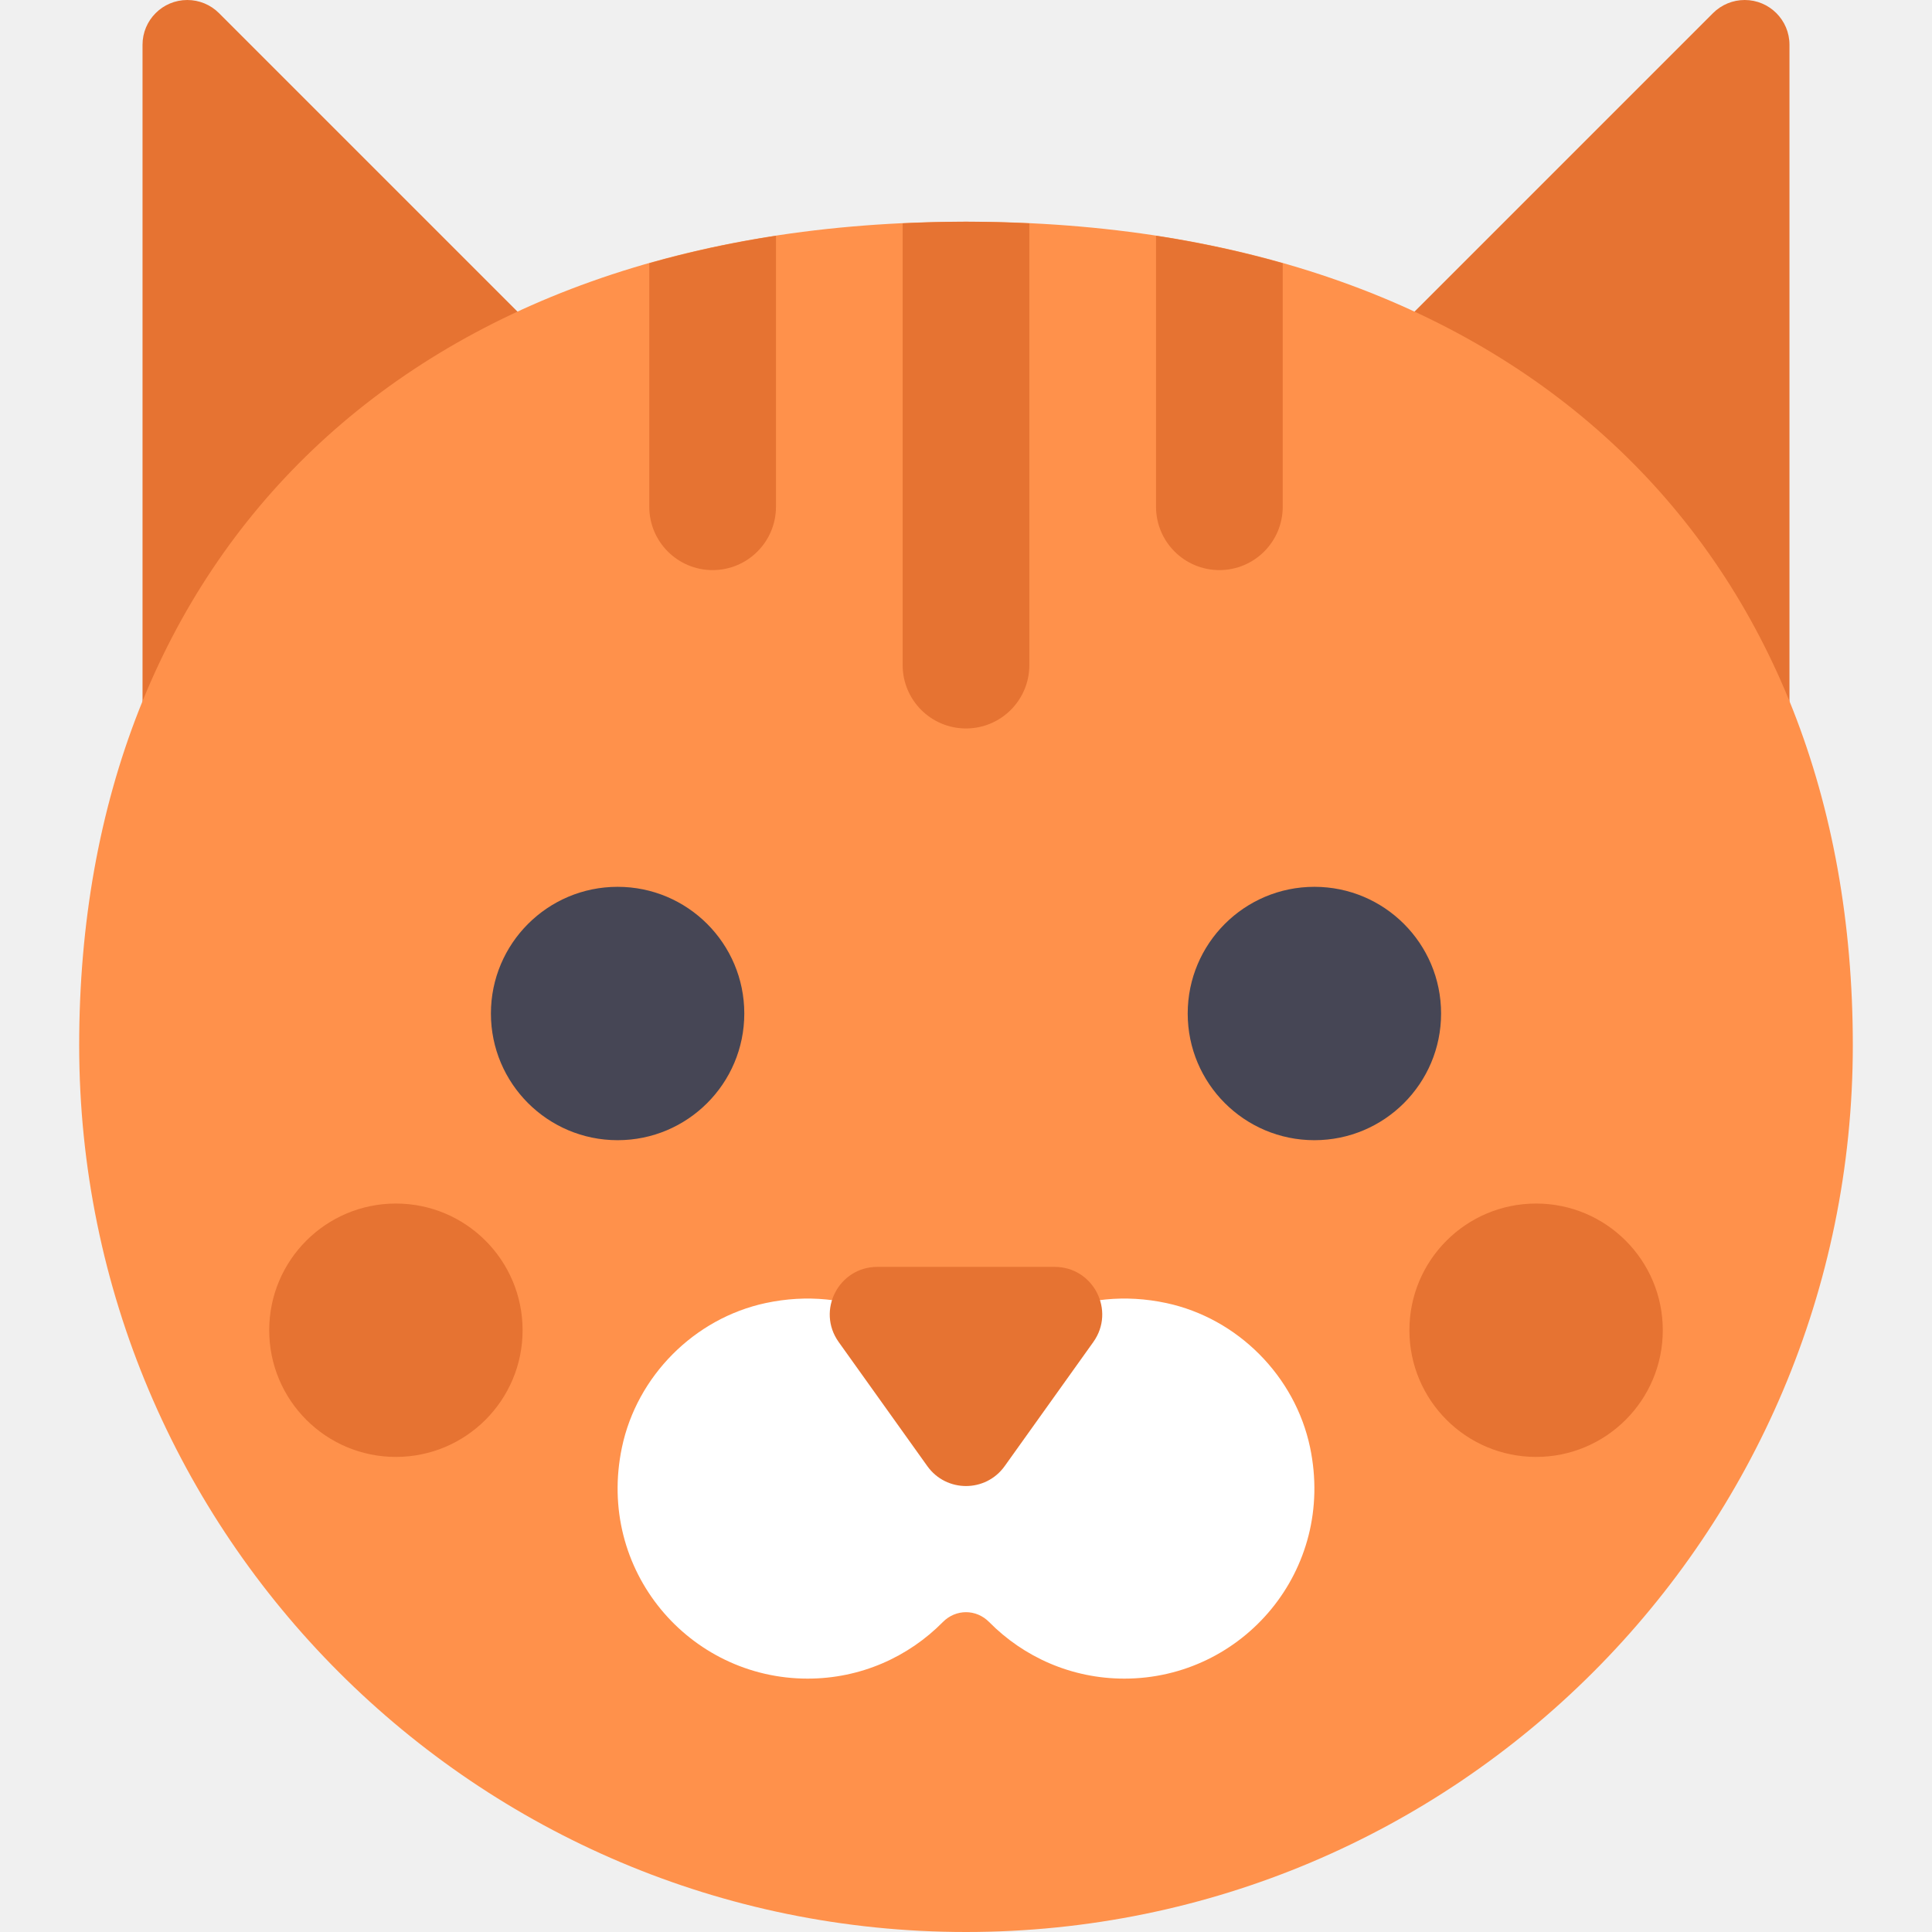
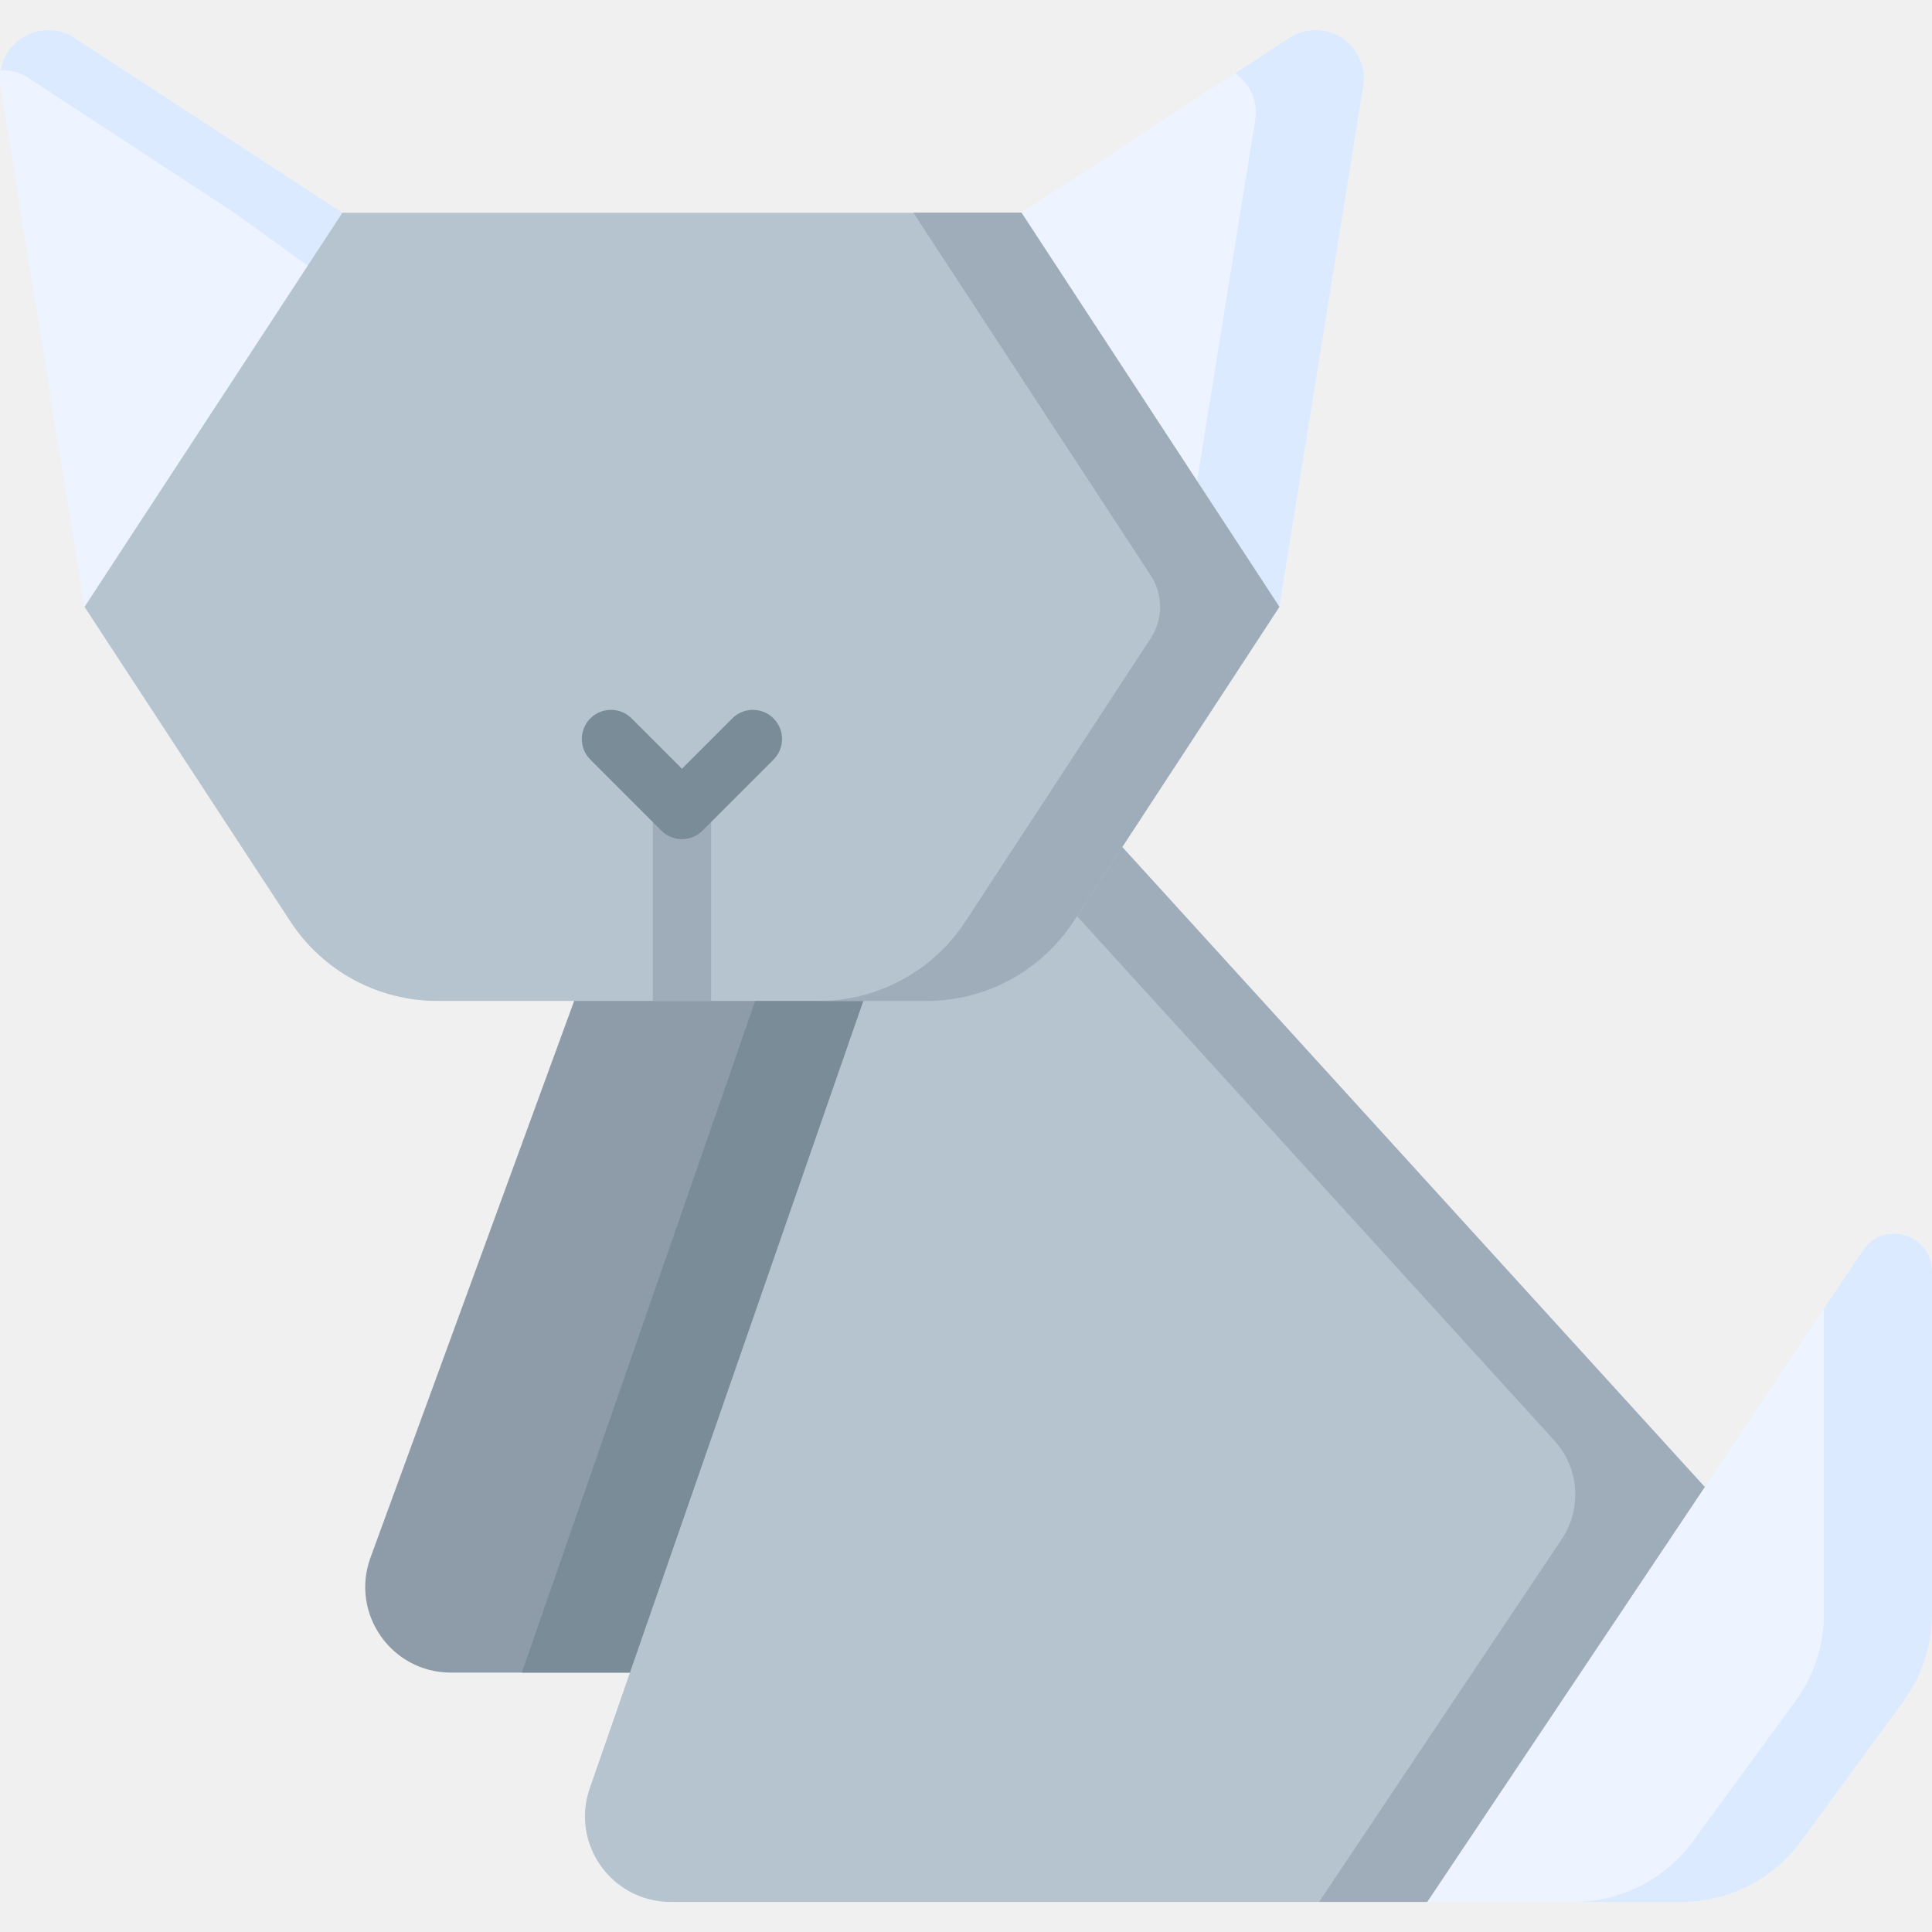
- <svg xmlns="http://www.w3.org/2000/svg" version="1.1" id="Layer_1" x="0px" y="0px" viewBox="0 0 512 512" style="enable-background:new 0 0 512 512;" xml:space="preserve">
+ <svg xmlns="http://www.w3.org/2000/svg" id="Capa_1" enable-background="new 0 0 497 497" height="512" viewBox="0 0 497 497" width="512">
  <g>
-     <path style="fill:#E67332;" d="M37.77,235.016V11.87C37.77,5.314,43.085,0,49.641,0l0,0c3.149,0,6.167,1.251,8.393,3.477   l101.441,101.441L37.77,235.016z" />
-     <path style="fill:#E67332;" d="M474.229,235.016V11.87c0-6.556-5.315-11.87-11.87-11.87l0,0c-3.149,0-6.167,1.251-8.393,3.477   L352.525,104.918L474.229,235.016z" />
+     <path d="m406.59 430.27h-290.61c-15.29 0-25.93-15.22-20.67-29.59l71.89-196.49 73.4.005z" fill="#8d9ca8" />
+     <path d="m406.59 430.27h-272.34l78.55-226.08 27.8.005z" fill="#7a8c98" />
+     <path d="m497 327.1v88.088c0 8.078-2.572 15.946-7.344 22.464l-26.391 36.047c-7.162 9.782-18.559 15.564-30.683 15.564h-65.452l20.299-58.993 51.104-47.747 13.337-19.944 27.343-40.878c5.34-7.982 17.787-4.203 17.787 5.399z" fill="#edf4ff" />
+     <path d="m479.214 321.7-10.018 14.977v78.511c0 8.078-2.572 15.946-7.344 22.464l-26.391 36.047c-7.162 9.782-18.559 15.564-30.683 15.564h27.804c12.124 0 23.521-5.781 30.683-15.564l26.391-36.047c4.772-6.518 7.344-14.386 7.344-22.464v-88.088c0-9.602-12.447-13.381-17.786-5.4z" fill="#dbeaff" />
+     <path d="m438.533 382.523-71.403 106.74h-194.615c-15.146 0-25.769-14.937-20.798-29.244l88.883-255.824h35.614z" fill="#b6c4cf" />
+     <path d="m276.214 204.195h-27.804l151.455 166.393c6.382 7.011 7.162 17.47 1.89 25.35l-62.429 93.325h27.804l71.403-106.74z" fill="#9facba" />
+     <path d="m103.846 98.635-15.77-43.905-68.852-44.939c-9.032-5.895-20.77 1.73-19.055 12.379l21.569 133.942z" fill="#edf4ff" />
+     <g>
+       <path d="m7.416 20.116 52.856 34.613 37.534 27.091-9.73-27.091-68.852-44.938c-7.822-5.105-17.666-.069-19.052 8.288 2.41-.097 4.916.518 7.244 2.037z" fill="#dbeaff" />
+     </g>
+     <path d="m247.005 98.635 15.77-43.906 68.852-44.939c9.032-5.895 20.77 1.73 19.055 12.379l-21.569 133.942z" fill="#edf4ff" />
+     <path d="m331.627 9.791-13.875 9.056c3.635 2.548 5.956 6.985 5.126 12.134l-17.477 108.532 23.712 16.598 21.569-133.942c1.715-10.648-10.023-18.274-19.055-12.378z" fill="#dbeaff" />
+     <path d="m329.11 156.11-52.96 80.95c-8.35 12.75-22.56 20.43-37.79 20.43h-125.87c-15.23 0-29.44-7.68-37.78-20.43l-52.97-80.95 66.34-101.38h174.7z" fill="#b6c4cf" />
+     <path d="m262.775 54.729h-27.804l61.052 93.302c3.212 4.908 3.212 11.252 0 16.16l-47.681 72.869c-8.343 12.75-22.552 20.433-37.789 20.433h27.804c15.237 0 29.446-7.683 37.789-20.433l52.969-80.949z" fill="#9facba" />
+     <g>
+       <path d="m182.93 208.36v49.13h-15v-49.13c0-4.14 3.35-7.5 7.5-7.5 4.14 0 7.5 3.36 7.5 7.5z" fill="#9facba" />
+     </g>
+     <g>
+       <path d="m175.426 215.862c-1.989 0-3.897-.79-5.303-2.197l-18.253-18.253c-2.929-2.929-2.929-7.678 0-10.606 2.929-2.929 7.678-2.929 10.606 0l12.95 12.95 12.95-12.95c2.929-2.929 7.678-2.929 10.606 0 2.929 2.929 2.929 7.677 0 10.606l-18.253 18.253c-1.406 1.407-3.314 2.197-5.303 2.197z" fill="#7a8c98" />
+     </g>
  </g>
-   <path style="fill:#FF914B;" d="M491.016,276.984C491.016,406.78,385.796,512,256,512S20.984,406.779,20.984,276.984  S107.662,58.754,256,58.754S491.016,147.187,491.016,276.984z" />
-   <path style="fill:#FFFFFF;" d="M309.115,345.328c-21.997-4.719-42.222,4.946-53.115,21.348  c-10.893-16.402-31.118-26.067-53.115-21.348c-18.884,4.051-34.105,19.356-38.068,38.258c-6.831,32.576,17.841,61.266,49.216,61.266  c14.021,0,26.694-5.736,35.821-14.984c3.452-3.498,8.839-3.498,12.291,0c9.127,9.247,21.801,14.984,35.822,14.984  c31.374,0,56.047-28.69,49.216-61.265C343.218,364.685,327.998,349.379,309.115,345.328z" />
-   <g>
-     <path style="fill:#E67332;" d="M222.257,355.646l23.497,32.896c5.021,7.03,15.469,7.03,20.49,0l23.497-32.896   c5.952-8.333-0.004-19.908-10.245-19.908h-46.995C222.262,335.738,216.305,347.312,222.257,355.646z" />
-     <path style="fill:#E67332;" d="M306.361,62.483v71.812c0,9.271,7.516,16.787,16.787,16.787s16.787-7.516,16.787-16.787V69.762   C329.246,66.725,318.061,64.275,306.361,62.483z" />
-     <path style="fill:#E67332;" d="M256,58.754c-5.698,0-11.272,0.175-16.787,0.433v117.075c0,9.271,7.516,16.787,16.787,16.787   s16.787-7.516,16.787-16.787V59.187C267.272,58.929,261.697,58.754,256,58.754z" />
-     <path style="fill:#E67332;" d="M172.066,69.762v64.533c0,9.271,7.516,16.787,16.787,16.787s16.787-7.516,16.787-16.787V62.483   C193.938,64.275,182.753,66.725,172.066,69.762z" />
-     <circle style="fill:#E67332;" cx="104.918" cy="352.525" r="33.574" />
-     <circle style="fill:#E67332;" cx="407.082" cy="352.525" r="33.574" />
-   </g>
-   <g>
-     <circle style="fill:#464655;" cx="348.328" cy="268.59" r="33.574" />
-     <circle style="fill:#464655;" cx="163.672" cy="268.59" r="33.574" />
-   </g>
-   <g>
- </g>
-   <g>
- </g>
-   <g>
- </g>
-   <g>
- </g>
-   <g>
- </g>
-   <g>
- </g>
-   <g>
- </g>
-   <g>
- </g>
-   <g>
- </g>
-   <g>
- </g>
-   <g>
- </g>
-   <g>
- </g>
-   <g>
- </g>
-   <g>
- </g>
-   <g>
- </g>
</svg>
